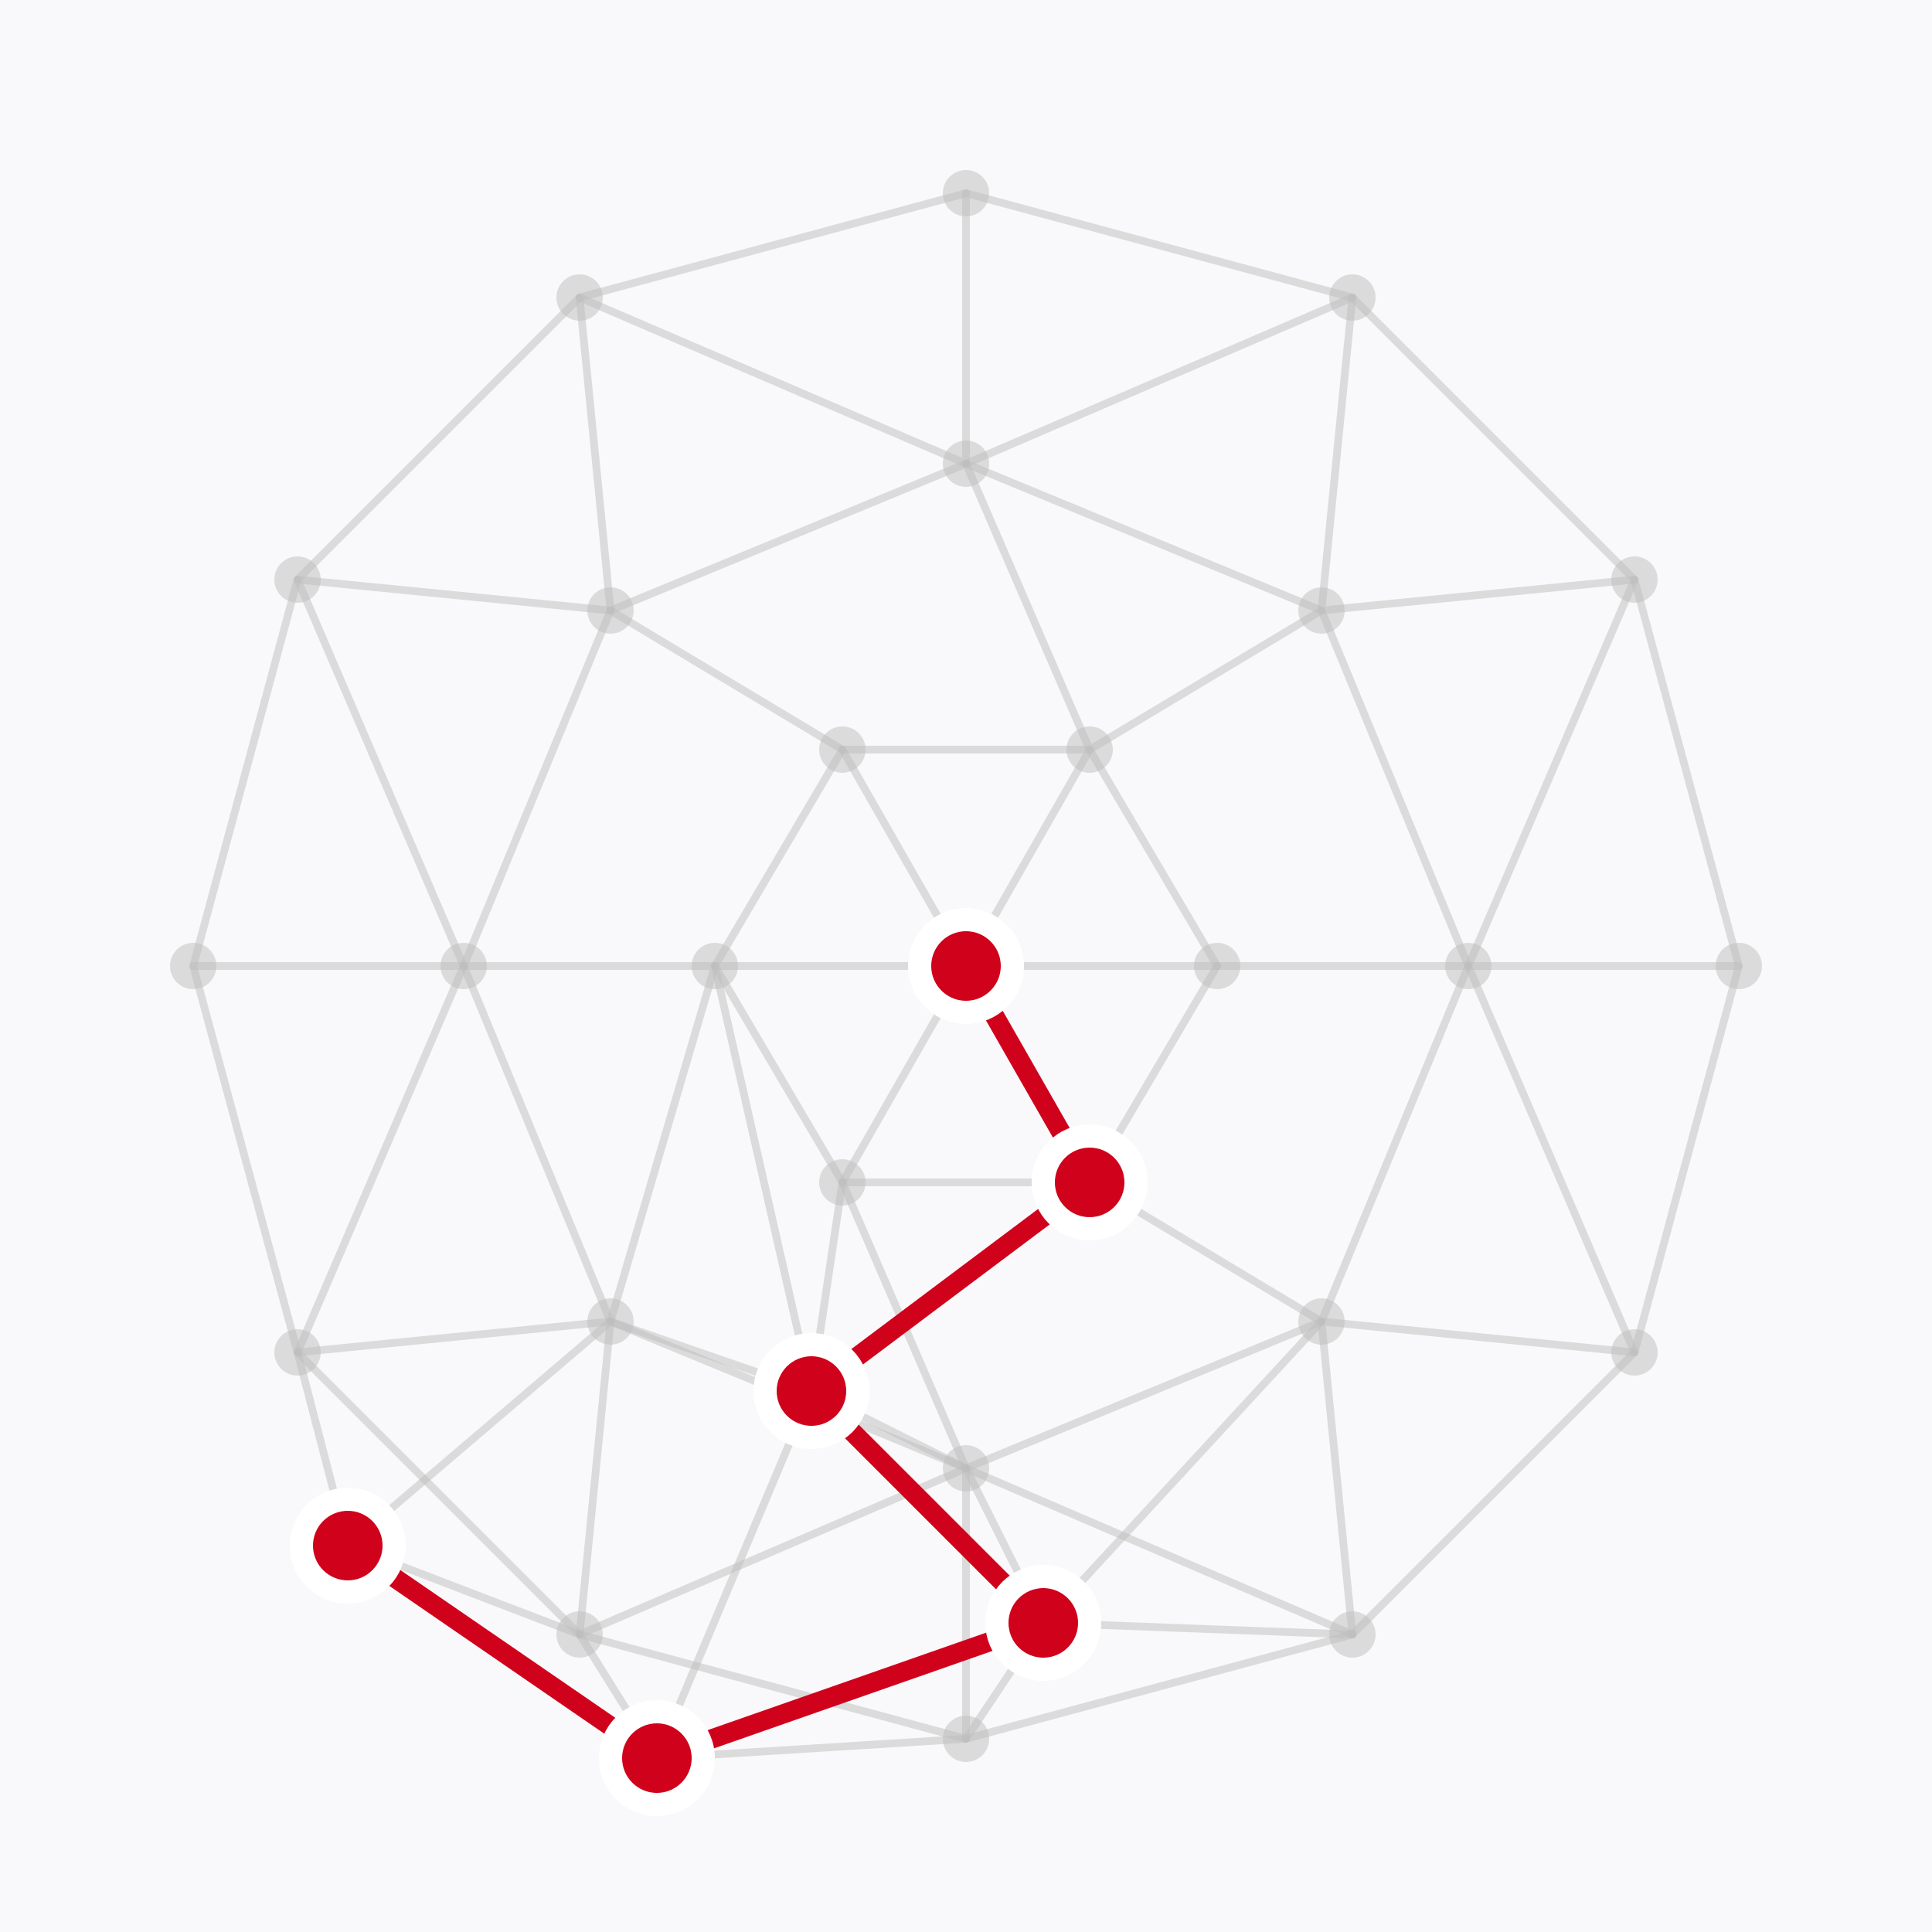
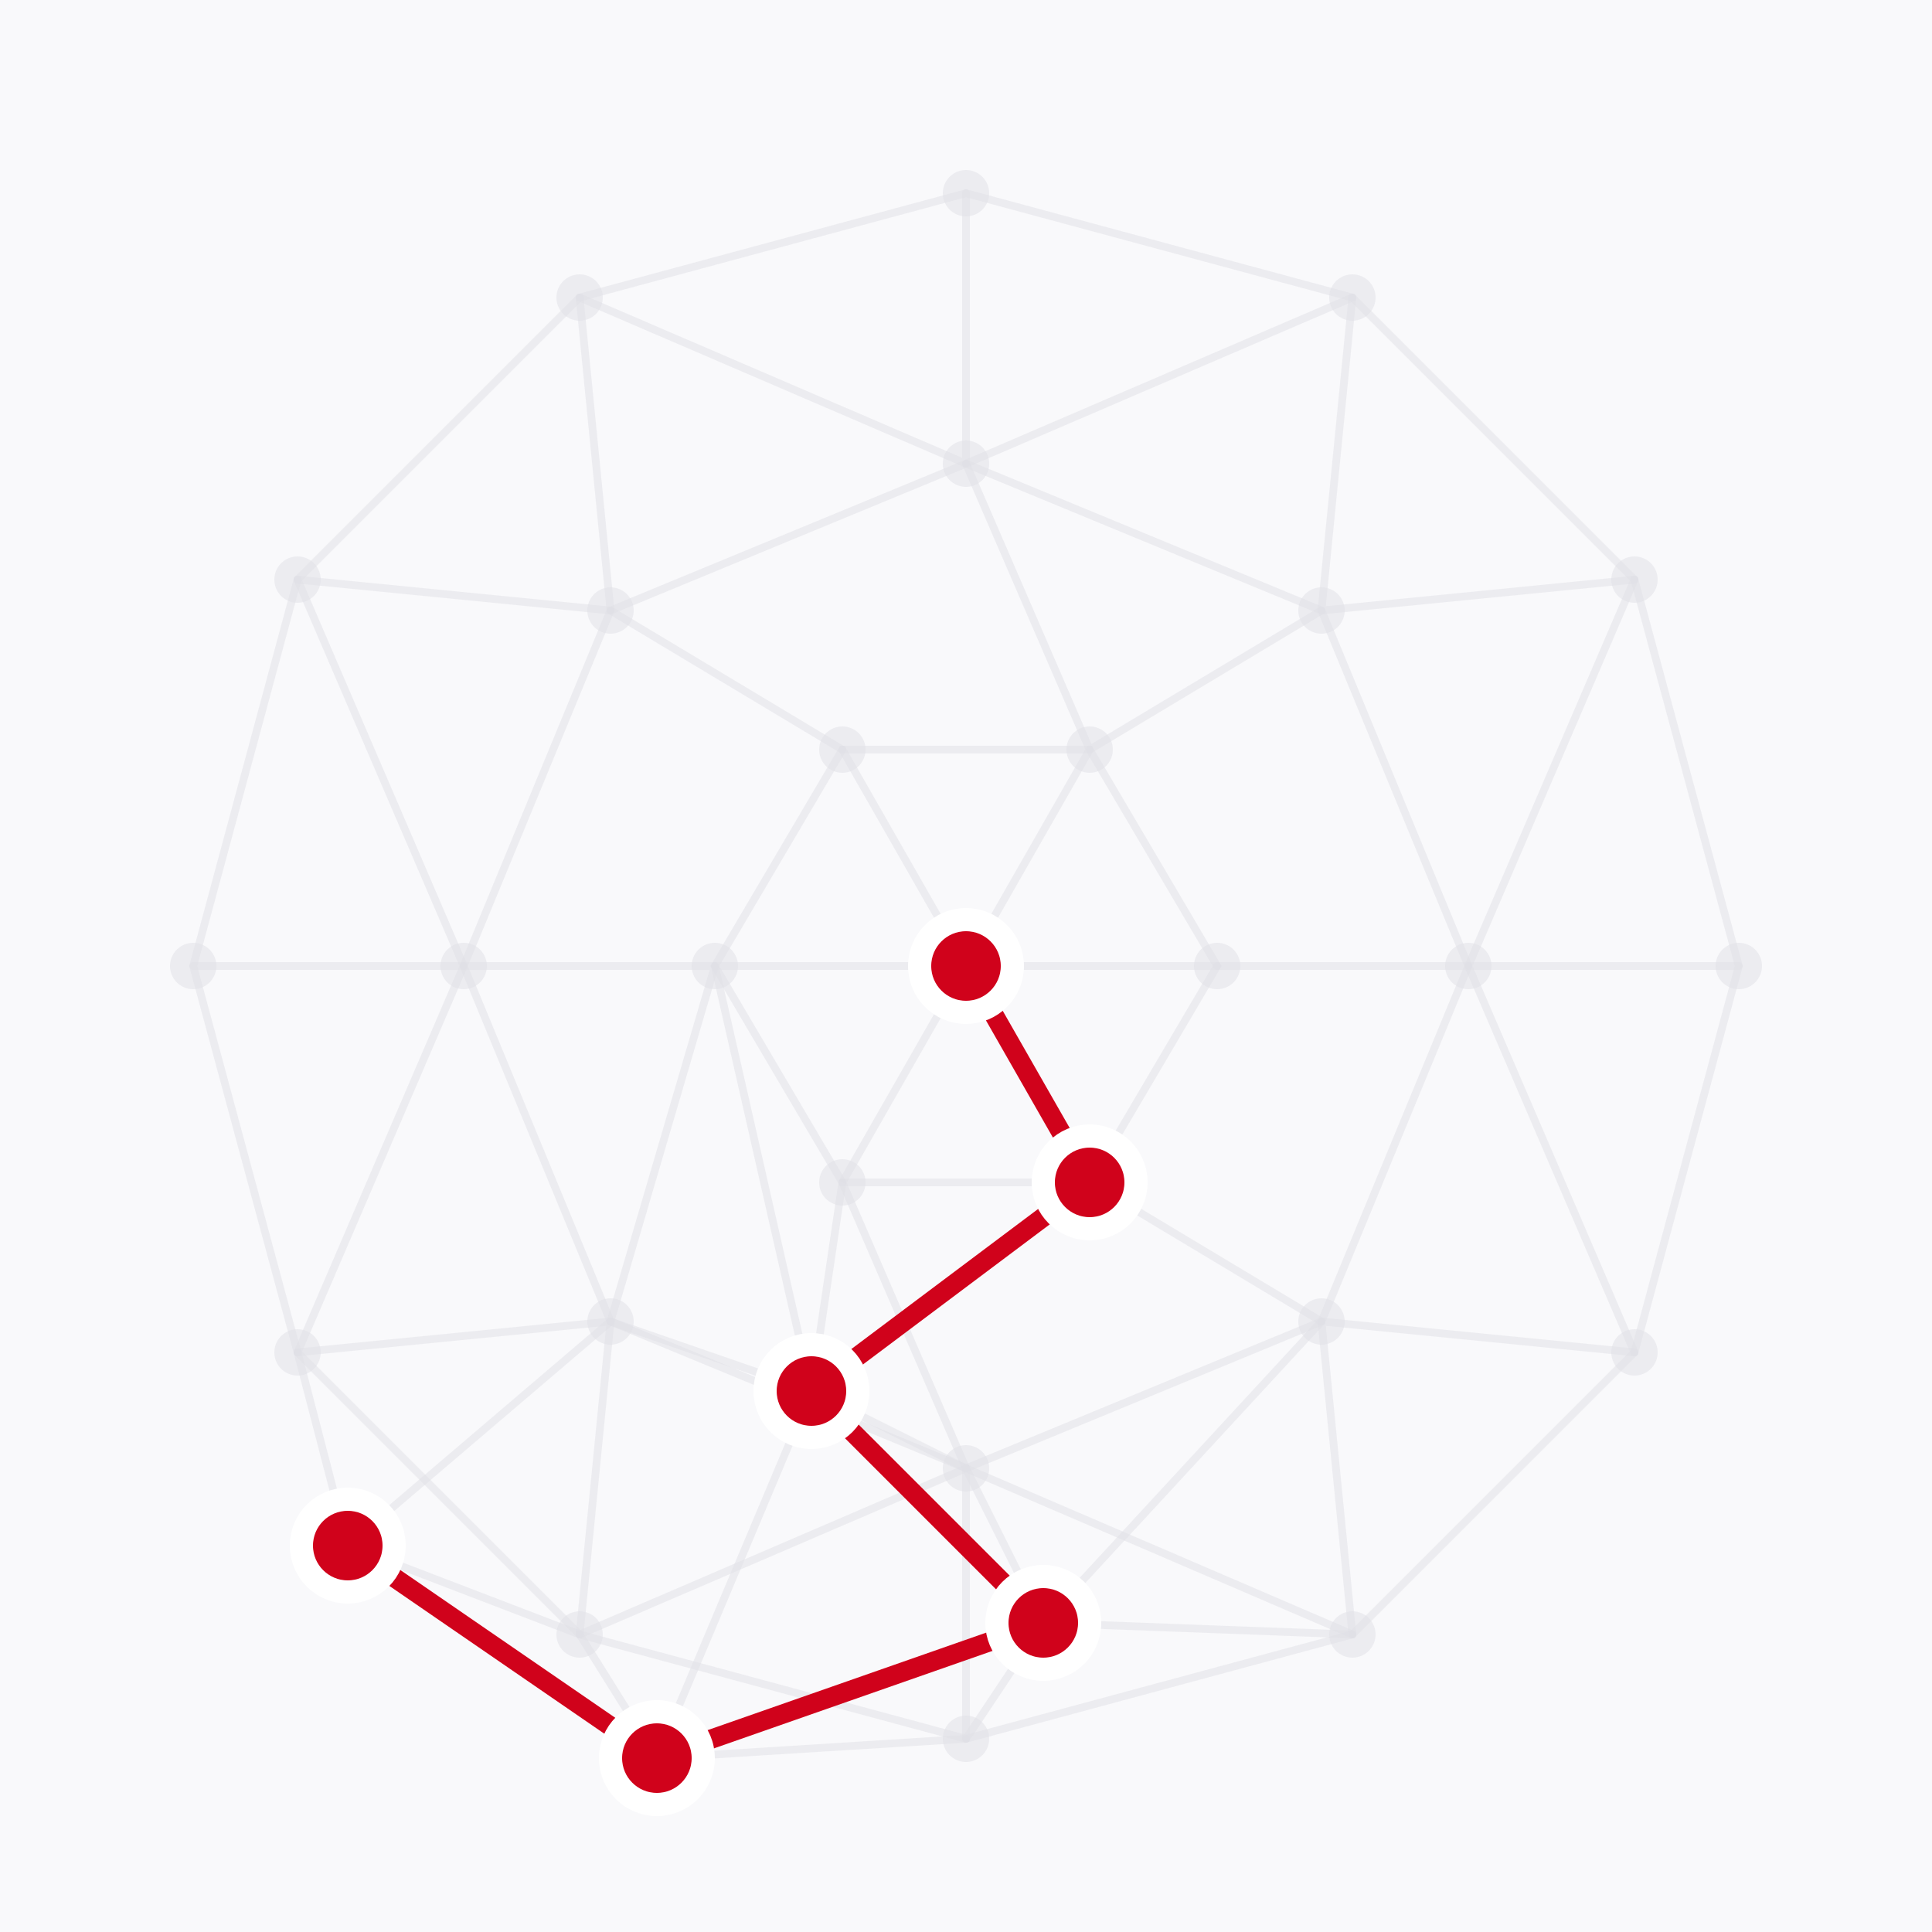
<svg xmlns="http://www.w3.org/2000/svg" viewBox="0 0 500 500" width="100%" height="100%">
  <rect width="100%" height="100%" fill="#f9f9fb" />
-   <g stroke="#bfbfbf" stroke-width="2" stroke-linecap="round" stroke-opacity="0.5" fill="none">
+   <g stroke="#e0e1e6" stroke-width="2" stroke-linecap="round" stroke-opacity="0.5" fill="none">
    <path d="M 50 250 L 77 150 L 150 77 L 250 50 L 350 77 L 423 150 L 450 250 L 423 350 L 350 423 L 250 450 L 150 423 L 77 350 Z" />
    <path d="M 120 250 L 158 158 L 250 120 L 342 158 L 380 250 L 342 342 L 250 380 L 158 342 Z" />
    <path d="M 185 250 L 218 194 L 282 194 L 315 250 L 282 306 L 218 306 Z" />
    <path d="M 50 250 L 120 250 M 77 150 L 158 158 M 150 77 L 250 120 M 250 50 L 250 120 M 350 77 L 342 158 M 423 150 L 342 158 M 450 250 L 380 250 M 423 350 L 342 342 M 350 423 L 342 342 M 250 450 L 250 380 M 150 423 L 158 342 M 77 350 L 158 342" />
    <path d="M 77 150 L 120 250 M 150 77 L 158 158 M 350 77 L 250 120 M 423 150 L 380 250 M 423 350 L 380 250 M 350 423 L 250 380 M 150 423 L 250 380 M 77 350 L 120 250" />
    <path d="M 120 250 L 185 250 M 158 158 L 218 194 M 250 120 L 282 194 M 342 158 L 282 194 M 380 250 L 315 250 M 342 342 L 282 306 M 250 380 L 218 306 M 158 342 L 185 250" />
    <path d="M 185 250 L 250 250 M 218 194 L 250 250 M 282 194 L 250 250 M 315 250 L 250 250 L 218 306 L 250 250" />
    <path d="M 210 360 L 250 380 M 210 360 L 158 342 M 210 360 L 218 306 M 210 360 L 185 250" />
    <path d="M 270 420 L 350 423 M 270 420 L 250 450 M 270 420 L 250 380 M 270 420 L 342 342" />
    <path d="M 170 455 L 250 450 M 170 455 L 150 423 M 170 455 L 210 360 M 170 455 L 270 420" />
    <path d="M 90 400 L 150 423 M 90 400 L 77 350 M 90 400 L 158 342 M 90 400 L 170 455" />
  </g>
  <g stroke="#d0021b" stroke-width="5" stroke-linejoin="round" stroke-linecap="round" fill="none">
    <path d="M 250 250 L 282 306 L 210 360 L 270 420 L 170 455 L 90 400" />
  </g>
-   <g fill="#bfbfbf" fill-opacity="0.5">
+   <g fill="#e0e1e6" fill-opacity="0.5">
    <circle cx="50" cy="250" r="6" />
    <circle cx="77" cy="150" r="6" />
    <circle cx="150" cy="77" r="6" />
    <circle cx="250" cy="50" r="6" />
    <circle cx="350" cy="77" r="6" />
    <circle cx="423" cy="150" r="6" />
    <circle cx="450" cy="250" r="6" />
    <circle cx="423" cy="350" r="6" />
    <circle cx="350" cy="423" r="6" />
    <circle cx="250" cy="450" r="6" />
    <circle cx="150" cy="423" r="6" />
    <circle cx="77" cy="350" r="6" />
    <circle cx="120" cy="250" r="6" />
    <circle cx="158" cy="158" r="6" />
    <circle cx="250" cy="120" r="6" />
    <circle cx="342" cy="158" r="6" />
    <circle cx="380" cy="250" r="6" />
    <circle cx="342" cy="342" r="6" />
    <circle cx="250" cy="380" r="6" />
    <circle cx="158" cy="342" r="6" />
    <circle cx="185" cy="250" r="6" />
    <circle cx="218" cy="194" r="6" />
    <circle cx="282" cy="194" r="6" />
    <circle cx="315" cy="250" r="6" />
    <circle cx="218" cy="306" r="6" />
  </g>
  <g fill="#d0021b" stroke="#ffffff" stroke-width="6">
    <circle cx="250" cy="250" r="12" />
    <circle cx="282" cy="306" r="12" />
    <circle cx="210" cy="360" r="12" />
    <circle cx="270" cy="420" r="12" />
    <circle cx="170" cy="455" r="12" />
    <circle cx="90" cy="400" r="12" />
  </g>
</svg>
